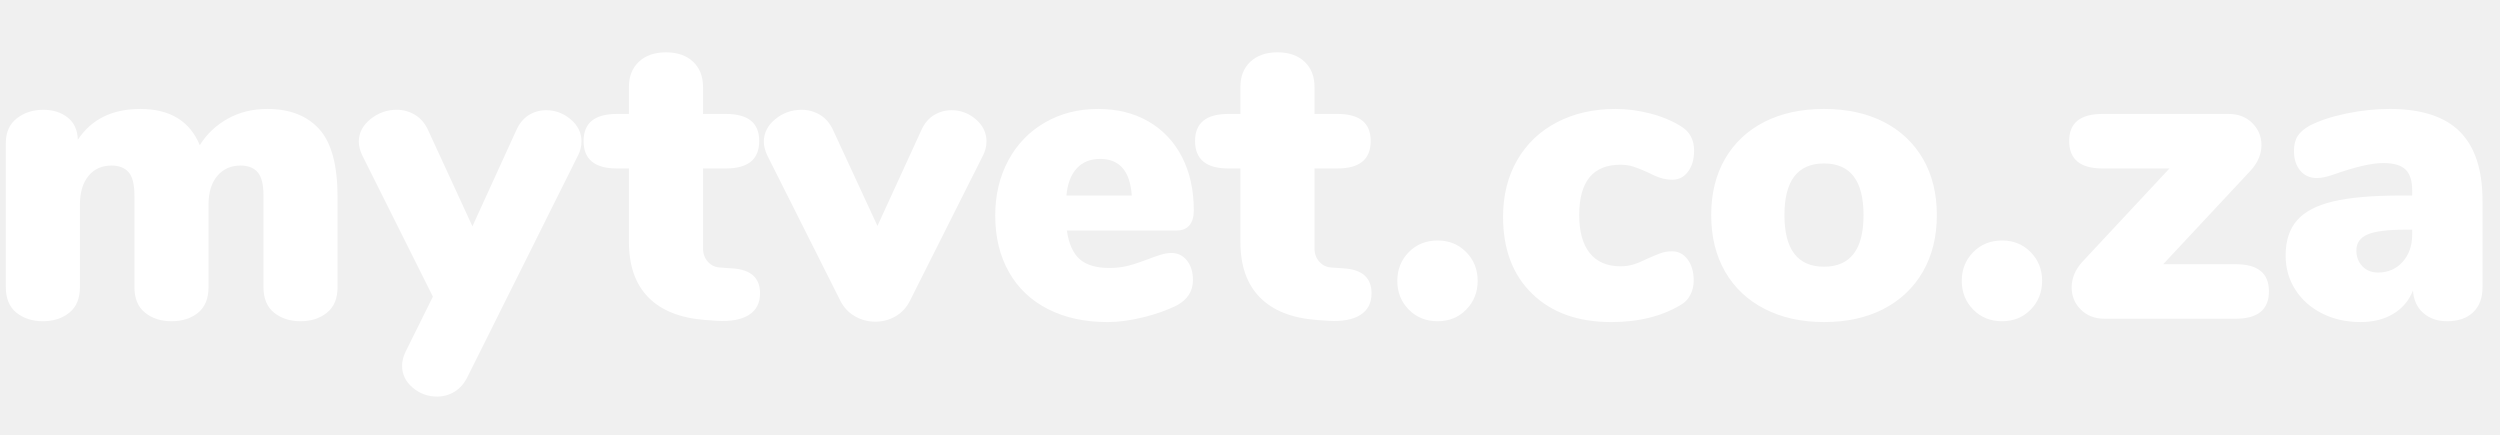
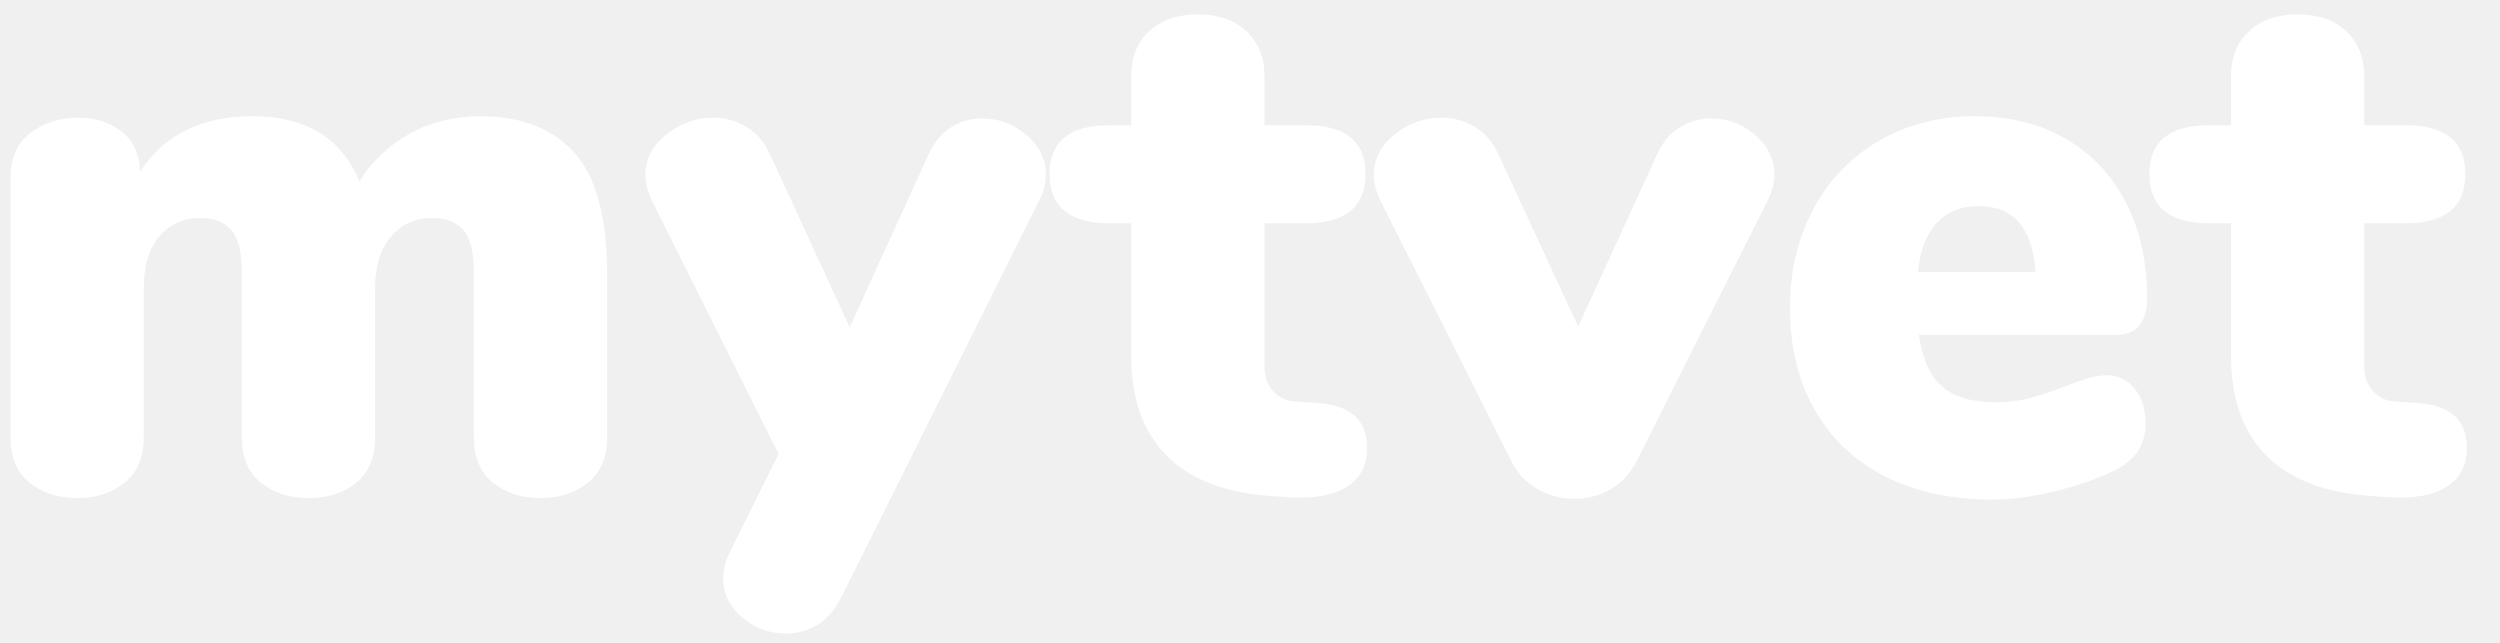
- <svg xmlns="http://www.w3.org/2000/svg" version="1.1" id="Layer_1" x="0px" y="0px" width="144.143px" height="25.056px" viewBox="0 0 144.143 25.056" enable-background="new 0 0 144.143 25.056" xml:space="preserve">
+ <svg xmlns="http://www.w3.org/2000/svg" version="1.1" id="Layer_1" x="0px" y="0px" width="80.143px" height="20.611px" viewBox="0 0 80.143 20.611" enable-background="new 0 0 80.143 20.611" xml:space="preserve">
  <g>
-     <path fill="#FFFFFF" d="M18.407,7.445c0.704,0.776,1.056,2.084,1.056,3.924v5.184c0,0.657-0.204,1.149-0.612,1.476   c-0.408,0.328-0.917,0.492-1.524,0.492c-0.608,0-1.116-0.164-1.524-0.492c-0.408-0.327-0.612-0.819-0.612-1.476v-5.28   c0-0.64-0.112-1.088-0.336-1.344c-0.224-0.255-0.552-0.384-0.984-0.384c-0.561,0-1.008,0.2-1.344,0.6s-0.504,0.952-0.504,1.656   v4.752c0,0.657-0.2,1.149-0.6,1.476c-0.4,0.328-0.912,0.492-1.536,0.492c-0.608,0-1.116-0.164-1.524-0.492   c-0.408-0.327-0.612-0.819-0.612-1.476v-5.28c0-0.64-0.112-1.088-0.336-1.344C7.191,9.674,6.863,9.545,6.432,9.545   c-0.561,0-1.004,0.2-1.332,0.6c-0.328,0.4-0.492,0.952-0.492,1.656v4.752c0,0.657-0.204,1.149-0.612,1.476   c-0.408,0.328-0.917,0.492-1.524,0.492s-1.116-0.164-1.524-0.492c-0.408-0.327-0.612-0.819-0.612-1.476V8.25   c0-0.624,0.212-1.1,0.636-1.428C1.395,6.494,1.903,6.33,2.496,6.33c0.56,0,1.028,0.148,1.404,0.444   C4.275,7.07,4.471,7.498,4.487,8.058c0.784-1.184,1.984-1.776,3.6-1.776c1.712,0,2.856,0.696,3.432,2.088   c0.399-0.64,0.936-1.148,1.608-1.524c0.672-0.375,1.432-0.564,2.28-0.564C16.704,6.281,17.703,6.669,18.407,7.445z" />
-     <path fill="#FFFFFF" d="M30.479,6.642c0.304-0.192,0.64-0.288,1.008-0.288c0.528,0,1,0.176,1.416,0.528   c0.416,0.352,0.624,0.776,0.624,1.272c0,0.272-0.064,0.536-0.192,0.792l-6.36,12.744c-0.192,0.399-0.444,0.696-0.756,0.888   c-0.312,0.192-0.652,0.288-1.02,0.288c-0.528,0-0.996-0.172-1.404-0.516c-0.408-0.345-0.612-0.765-0.612-1.261   c0-0.271,0.072-0.551,0.216-0.84l1.56-3.144l-4.08-8.16c-0.128-0.288-0.192-0.543-0.192-0.768c0-0.512,0.224-0.948,0.672-1.308   c0.448-0.36,0.952-0.54,1.512-0.54c0.384,0,0.74,0.1,1.068,0.3c0.328,0.2,0.58,0.5,0.756,0.9l2.544,5.52l2.52-5.52   C29.935,7.13,30.175,6.833,30.479,6.642z" />
-     <path fill="#FFFFFF" d="M43.822,16.913c0,0.561-0.216,0.977-0.647,1.248c-0.433,0.271-1.049,0.385-1.848,0.336l-0.672-0.048   c-1.44-0.111-2.532-0.548-3.276-1.308s-1.116-1.82-1.116-3.18V9.713h-0.696c-1.28,0-1.92-0.528-1.92-1.584   c0-1.04,0.64-1.56,1.92-1.56h0.696v-1.56c0-0.608,0.192-1.092,0.576-1.452c0.384-0.36,0.904-0.54,1.56-0.54   c0.656,0,1.176,0.18,1.56,0.54c0.384,0.36,0.576,0.844,0.576,1.452v1.56h1.32c1.28,0,1.92,0.52,1.92,1.56   c0,1.056-0.64,1.584-1.92,1.584h-1.32v4.608c0,0.304,0.092,0.561,0.276,0.768c0.184,0.208,0.42,0.32,0.708,0.336l0.696,0.048   C43.286,15.538,43.822,16.018,43.822,16.913z" />
-     <path fill="#FFFFFF" d="M53.842,6.642c0.313-0.192,0.651-0.288,1.021-0.288c0.527,0,0.995,0.176,1.403,0.528   c0.408,0.352,0.612,0.776,0.612,1.272c0,0.272-0.064,0.536-0.192,0.792l-4.2,8.353c-0.191,0.4-0.468,0.707-0.827,0.924   c-0.36,0.216-0.757,0.324-1.188,0.324s-0.832-0.108-1.2-0.324c-0.368-0.217-0.647-0.523-0.84-0.924l-4.2-8.353   c-0.128-0.288-0.191-0.543-0.191-0.768c0-0.512,0.22-0.948,0.66-1.308c0.439-0.36,0.947-0.54,1.523-0.54   c0.384,0,0.74,0.1,1.068,0.3c0.327,0.2,0.579,0.5,0.756,0.9l2.544,5.496l2.52-5.496C53.286,7.13,53.53,6.833,53.842,6.642z" />
-     <path fill="#FFFFFF" d="M68.434,15.018c0.232,0.288,0.348,0.664,0.348,1.128c0,0.64-0.311,1.128-0.936,1.464   c-0.543,0.272-1.188,0.501-1.932,0.685c-0.744,0.184-1.428,0.275-2.052,0.275c-1.312,0-2.456-0.248-3.432-0.744   c-0.977-0.496-1.729-1.208-2.256-2.136c-0.528-0.928-0.792-2.016-0.792-3.264c0-1.184,0.252-2.244,0.756-3.18   s1.208-1.664,2.112-2.184c0.903-0.52,1.923-0.78,3.06-0.78c1.104,0,2.072,0.24,2.905,0.72c0.83,0.48,1.475,1.16,1.932,2.04   c0.455,0.88,0.684,1.912,0.684,3.096c0,0.369-0.084,0.652-0.252,0.852c-0.168,0.2-0.412,0.3-0.732,0.3h-6.335   c0.111,0.768,0.359,1.32,0.744,1.656c0.384,0.336,0.951,0.504,1.704,0.504c0.399,0,0.768-0.043,1.104-0.132   c0.336-0.088,0.711-0.212,1.127-0.372c0.24-0.096,0.477-0.18,0.709-0.252c0.23-0.072,0.443-0.108,0.635-0.108   C67.903,14.585,68.202,14.729,68.434,15.018z M62.087,9.702c-0.336,0.36-0.537,0.884-0.601,1.572h3.769   c-0.097-1.408-0.705-2.112-1.824-2.112C62.87,9.162,62.423,9.341,62.087,9.702z" />
-     <path fill="#FFFFFF" d="M79.079,16.913c0,0.561-0.217,0.977-0.648,1.248s-1.049,0.385-1.848,0.336l-0.672-0.048   c-1.439-0.111-2.533-0.548-3.275-1.308c-0.744-0.76-1.117-1.82-1.117-3.18V9.713h-0.695c-1.281,0-1.92-0.528-1.92-1.584   c0-1.04,0.639-1.56,1.92-1.56h0.695v-1.56c0-0.608,0.191-1.092,0.576-1.452c0.385-0.36,0.904-0.54,1.561-0.54   s1.176,0.18,1.559,0.54c0.385,0.36,0.576,0.844,0.576,1.452v1.56h1.32c1.281,0,1.92,0.52,1.92,1.56c0,1.056-0.639,1.584-1.92,1.584   h-1.32v4.608c0,0.304,0.092,0.561,0.277,0.768c0.184,0.208,0.42,0.32,0.707,0.336l0.697,0.048   C78.542,15.538,79.079,16.018,79.079,16.913z" />
-     <path fill="#FFFFFF" d="M81.225,17.85c-0.439-0.448-0.66-1-0.66-1.656c0-0.656,0.221-1.208,0.66-1.656   c0.441-0.448,0.996-0.672,1.668-0.672c0.656,0,1.205,0.225,1.645,0.672s0.66,1,0.66,1.656c0,0.656-0.221,1.208-0.66,1.656   s-0.988,0.672-1.645,0.672C82.221,18.521,81.667,18.298,81.225,17.85z" />
-     <path fill="#FFFFFF" d="M88.342,16.938c-1.121-1.088-1.68-2.568-1.68-4.44c0-1.232,0.271-2.32,0.814-3.264   c0.545-0.944,1.309-1.672,2.293-2.184c0.984-0.512,2.107-0.768,3.371-0.768c0.672,0,1.344,0.088,2.018,0.264   c0.672,0.176,1.264,0.424,1.775,0.744c0.496,0.304,0.744,0.768,0.744,1.392c0,0.496-0.117,0.9-0.348,1.212   c-0.232,0.312-0.533,0.468-0.9,0.468c-0.24,0-0.473-0.036-0.697-0.108c-0.223-0.072-0.471-0.18-0.742-0.324   c-0.32-0.144-0.594-0.252-0.816-0.324c-0.225-0.072-0.473-0.108-0.744-0.108c-1.584,0-2.377,0.968-2.377,2.904   c0,0.96,0.205,1.692,0.613,2.196c0.408,0.504,0.996,0.756,1.764,0.756c0.271,0,0.523-0.036,0.756-0.108   c0.232-0.072,0.492-0.18,0.779-0.324c0.32-0.144,0.58-0.252,0.781-0.324c0.199-0.072,0.42-0.108,0.66-0.108   c0.367,0,0.666,0.156,0.898,0.468s0.35,0.716,0.35,1.212c0,0.304-0.064,0.58-0.193,0.828c-0.127,0.248-0.305,0.437-0.527,0.564   c-1.104,0.672-2.449,1.008-4.033,1.008C90.981,18.569,89.461,18.026,88.342,16.938z" />
-     <path fill="#FFFFFF" d="M101.747,17.813c-0.984-0.504-1.744-1.22-2.281-2.148c-0.535-0.928-0.803-2.016-0.803-3.264   s0.268-2.332,0.803-3.252c0.537-0.92,1.293-1.628,2.268-2.124c0.977-0.496,2.121-0.744,3.434-0.744   c1.311,0,2.455,0.249,3.432,0.744c0.975,0.496,1.73,1.204,2.268,2.124c0.535,0.92,0.805,2.004,0.805,3.252s-0.27,2.336-0.805,3.264   c-0.537,0.928-1.293,1.644-2.268,2.148c-0.977,0.504-2.121,0.756-3.432,0.756C103.87,18.569,102.729,18.317,101.747,17.813z    M107.446,12.401c0-1.984-0.76-2.976-2.279-2.976c-1.521,0-2.281,0.992-2.281,2.976c0,1.984,0.76,2.976,2.281,2.976   C106.686,15.377,107.446,14.386,107.446,12.401z" />
-     <path fill="#FFFFFF" d="M113.77,17.85c-0.441-0.448-0.66-1-0.66-1.656c0-0.656,0.219-1.208,0.66-1.656   c0.439-0.448,0.996-0.672,1.668-0.672c0.656,0,1.203,0.225,1.645,0.672c0.439,0.448,0.66,1,0.66,1.656   c0,0.656-0.221,1.208-0.66,1.656c-0.441,0.448-0.988,0.672-1.645,0.672C114.766,18.521,114.209,18.298,113.77,17.85z" />
-     <path fill="#FFFFFF" d="M130.821,16.793c0,1.056-0.641,1.584-1.92,1.584h-7.561c-0.559,0-1.016-0.176-1.367-0.528   s-0.527-0.776-0.527-1.272c0-0.528,0.199-1.016,0.6-1.464l5.039-5.4h-3.863c-1.279,0-1.92-0.528-1.92-1.584   c0-1.04,0.641-1.56,1.92-1.56h7.271c0.561,0,1.016,0.176,1.369,0.528c0.352,0.352,0.527,0.776,0.527,1.272   c0,0.512-0.201,0.992-0.6,1.44l-5.064,5.424h4.176C130.18,15.233,130.821,15.753,130.821,16.793z" />
-     <path fill="#FFFFFF" d="M141.827,7.589c0.871,0.873,1.307,2.196,1.307,3.972v5.016c0,0.608-0.18,1.083-0.539,1.427   c-0.359,0.345-0.861,0.517-1.5,0.517c-0.561,0-1.02-0.159-1.381-0.479c-0.359-0.32-0.555-0.752-0.588-1.296   c-0.225,0.576-0.6,1.024-1.127,1.343c-0.529,0.32-1.16,0.48-1.896,0.48c-0.816,0-1.553-0.164-2.207-0.492   c-0.656-0.328-1.174-0.783-1.549-1.368c-0.377-0.584-0.564-1.244-0.564-1.98c0-0.848,0.221-1.524,0.66-2.028   c0.439-0.504,1.141-0.868,2.1-1.092c0.961-0.224,2.256-0.336,3.889-0.336h0.648v-0.288c0-0.56-0.129-0.964-0.385-1.212   s-0.688-0.372-1.295-0.372c-0.656,0-1.617,0.224-2.881,0.672c-0.369,0.128-0.68,0.192-0.936,0.192c-0.4,0-0.721-0.144-0.961-0.432   s-0.359-0.664-0.359-1.128c0-0.352,0.072-0.64,0.217-0.864c0.143-0.224,0.375-0.424,0.695-0.6c0.561-0.288,1.264-0.52,2.111-0.696   c0.848-0.176,1.68-0.264,2.496-0.264C139.606,6.281,140.954,6.718,141.827,7.589z M138.526,15.102   c0.367-0.408,0.553-0.932,0.553-1.572v-0.288h-0.385c-1.023,0-1.752,0.092-2.184,0.276s-0.648,0.492-0.648,0.924   c0,0.368,0.115,0.672,0.348,0.912c0.232,0.24,0.533,0.36,0.9,0.36C137.686,15.713,138.159,15.509,138.526,15.102z" />
+     <path fill="#FFFFFF" d="M18.407,4.89c0.704,0.776,1.056,2.084,1.056,3.924v5.184c0,0.657-0.204,1.149-0.612,1.476   c-0.408,0.328-0.917,0.492-1.524,0.492c-0.608,0-1.116-0.164-1.524-0.492c-0.408-0.327-0.612-0.819-0.612-1.476v-5.28   c0-0.64-0.112-1.088-0.336-1.344c-0.224-0.255-0.552-0.384-0.984-0.384c-0.561,0-1.008,0.2-1.344,0.6s-0.504,0.952-0.504,1.656   v4.752c0,0.657-0.2,1.149-0.6,1.476c-0.4,0.328-0.912,0.492-1.536,0.492c-0.608,0-1.116-0.164-1.524-0.492   c-0.408-0.327-0.612-0.819-0.612-1.476v-5.28c0-0.64-0.112-1.088-0.336-1.344C7.191,7.118,6.863,6.99,6.432,6.99   c-0.561,0-1.004,0.2-1.332,0.6c-0.328,0.4-0.492,0.952-0.492,1.656v4.752c0,0.657-0.204,1.149-0.612,1.476   c-0.408,0.328-0.917,0.492-1.524,0.492s-1.116-0.164-1.524-0.492c-0.408-0.327-0.612-0.819-0.612-1.476V5.694   c0-0.624,0.212-1.1,0.636-1.428c0.424-0.328,0.932-0.492,1.524-0.492c0.56,0,1.028,0.148,1.404,0.444   c0.376,0.296,0.572,0.724,0.588,1.284c0.784-1.184,1.984-1.776,3.6-1.776c1.712,0,2.856,0.696,3.432,2.088   c0.399-0.64,0.936-1.148,1.608-1.524c0.672-0.375,1.432-0.564,2.28-0.564C16.704,3.726,17.703,4.114,18.407,4.89z" />
+     <path fill="#FFFFFF" d="M30.479,4.086c0.304-0.192,0.64-0.288,1.008-0.288c0.528,0,1,0.176,1.416,0.528   c0.416,0.352,0.624,0.776,0.624,1.272c0,0.272-0.064,0.536-0.192,0.792l-6.36,12.744c-0.192,0.399-0.444,0.696-0.756,0.888   c-0.312,0.192-0.652,0.288-1.02,0.288c-0.528,0-0.996-0.172-1.404-0.516c-0.408-0.345-0.612-0.765-0.612-1.261   c0-0.271,0.072-0.551,0.216-0.84l1.56-3.144l-4.08-8.16c-0.128-0.288-0.192-0.543-0.192-0.768c0-0.512,0.224-0.948,0.672-1.308   c0.448-0.36,0.952-0.54,1.512-0.54c0.384,0,0.74,0.1,1.068,0.3c0.328,0.2,0.58,0.5,0.756,0.9l2.544,5.52l2.52-5.52   C29.935,4.574,30.175,4.278,30.479,4.086z" />
+     <path fill="#FFFFFF" d="M43.822,14.357c0,0.561-0.216,0.977-0.647,1.248c-0.433,0.271-1.049,0.385-1.848,0.336l-0.672-0.048   c-1.44-0.111-2.532-0.548-3.276-1.308s-1.116-1.82-1.116-3.18V7.158h-0.696c-1.28,0-1.92-0.528-1.92-1.584   c0-1.04,0.64-1.56,1.92-1.56h0.696v-1.56c0-0.608,0.192-1.092,0.576-1.452c0.384-0.36,0.904-0.54,1.56-0.54   c0.656,0,1.176,0.18,1.56,0.54c0.384,0.36,0.576,0.844,0.576,1.452v1.56h1.32c1.28,0,1.92,0.52,1.92,1.56   c0,1.056-0.64,1.584-1.92,1.584h-1.32v4.608c0,0.304,0.092,0.561,0.276,0.768c0.184,0.208,0.42,0.32,0.708,0.336l0.696,0.048   C43.286,12.982,43.822,13.462,43.822,14.357z" />
+     <path fill="#FFFFFF" d="M53.842,4.086c0.313-0.192,0.651-0.288,1.021-0.288c0.527,0,0.995,0.176,1.403,0.528   c0.408,0.352,0.612,0.776,0.612,1.272c0,0.272-0.064,0.536-0.192,0.792l-4.2,8.353c-0.191,0.4-0.468,0.707-0.827,0.924   c-0.36,0.216-0.757,0.324-1.188,0.324s-0.832-0.108-1.2-0.324c-0.368-0.217-0.647-0.523-0.84-0.924l-4.2-8.353   c-0.128-0.288-0.191-0.543-0.191-0.768c0-0.512,0.22-0.948,0.66-1.308c0.439-0.36,0.947-0.54,1.523-0.54   c0.384,0,0.74,0.1,1.068,0.3c0.327,0.2,0.579,0.5,0.756,0.9l2.544,5.496l2.52-5.496C53.286,4.574,53.53,4.278,53.842,4.086z" />
+     <path fill="#FFFFFF" d="M68.434,12.462c0.232,0.288,0.348,0.664,0.348,1.128c0,0.64-0.311,1.128-0.936,1.464   c-0.543,0.272-1.188,0.501-1.932,0.685c-0.744,0.184-1.428,0.275-2.052,0.275c-1.312,0-2.456-0.248-3.432-0.744   c-0.977-0.496-1.729-1.208-2.256-2.136c-0.528-0.928-0.792-2.016-0.792-3.264c0-1.184,0.252-2.244,0.756-3.18   s1.208-1.664,2.112-2.184c0.903-0.52,1.923-0.78,3.06-0.78c1.104,0,2.072,0.24,2.905,0.72c0.83,0.48,1.475,1.16,1.932,2.04   c0.455,0.88,0.684,1.912,0.684,3.096c0,0.369-0.084,0.652-0.252,0.852c-0.168,0.2-0.412,0.3-0.732,0.3h-6.335   c0.111,0.768,0.359,1.32,0.744,1.656c0.384,0.336,0.951,0.504,1.704,0.504c0.399,0,0.768-0.043,1.104-0.132   c0.336-0.088,0.711-0.212,1.127-0.372c0.24-0.096,0.477-0.18,0.709-0.252c0.23-0.072,0.443-0.108,0.635-0.108   C67.903,12.03,68.202,12.174,68.434,12.462z M62.087,7.146c-0.336,0.36-0.537,0.884-0.601,1.572h3.769   c-0.097-1.408-0.705-2.112-1.824-2.112C62.87,6.606,62.423,6.786,62.087,7.146z" />
+     <path fill="#FFFFFF" d="M79.079,14.357c0,0.561-0.217,0.977-0.648,1.248s-1.049,0.385-1.848,0.336l-0.672-0.048   c-1.439-0.111-2.533-0.548-3.275-1.308c-0.744-0.76-1.117-1.82-1.117-3.18V7.158h-0.695c-1.281,0-1.92-0.528-1.92-1.584   c0-1.04,0.639-1.56,1.92-1.56h0.695v-1.56c0-0.608,0.191-1.092,0.576-1.452c0.385-0.36,0.904-0.54,1.561-0.54   s1.176,0.18,1.559,0.54c0.385,0.36,0.576,0.844,0.576,1.452v1.56h1.32c1.281,0,1.92,0.52,1.92,1.56c0,1.056-0.639,1.584-1.92,1.584   h-1.32v4.608c0,0.304,0.092,0.561,0.277,0.768c0.184,0.208,0.42,0.32,0.707,0.336l0.697,0.048   C78.542,12.982,79.079,13.462,79.079,14.357z" />
  </g>
</svg>
